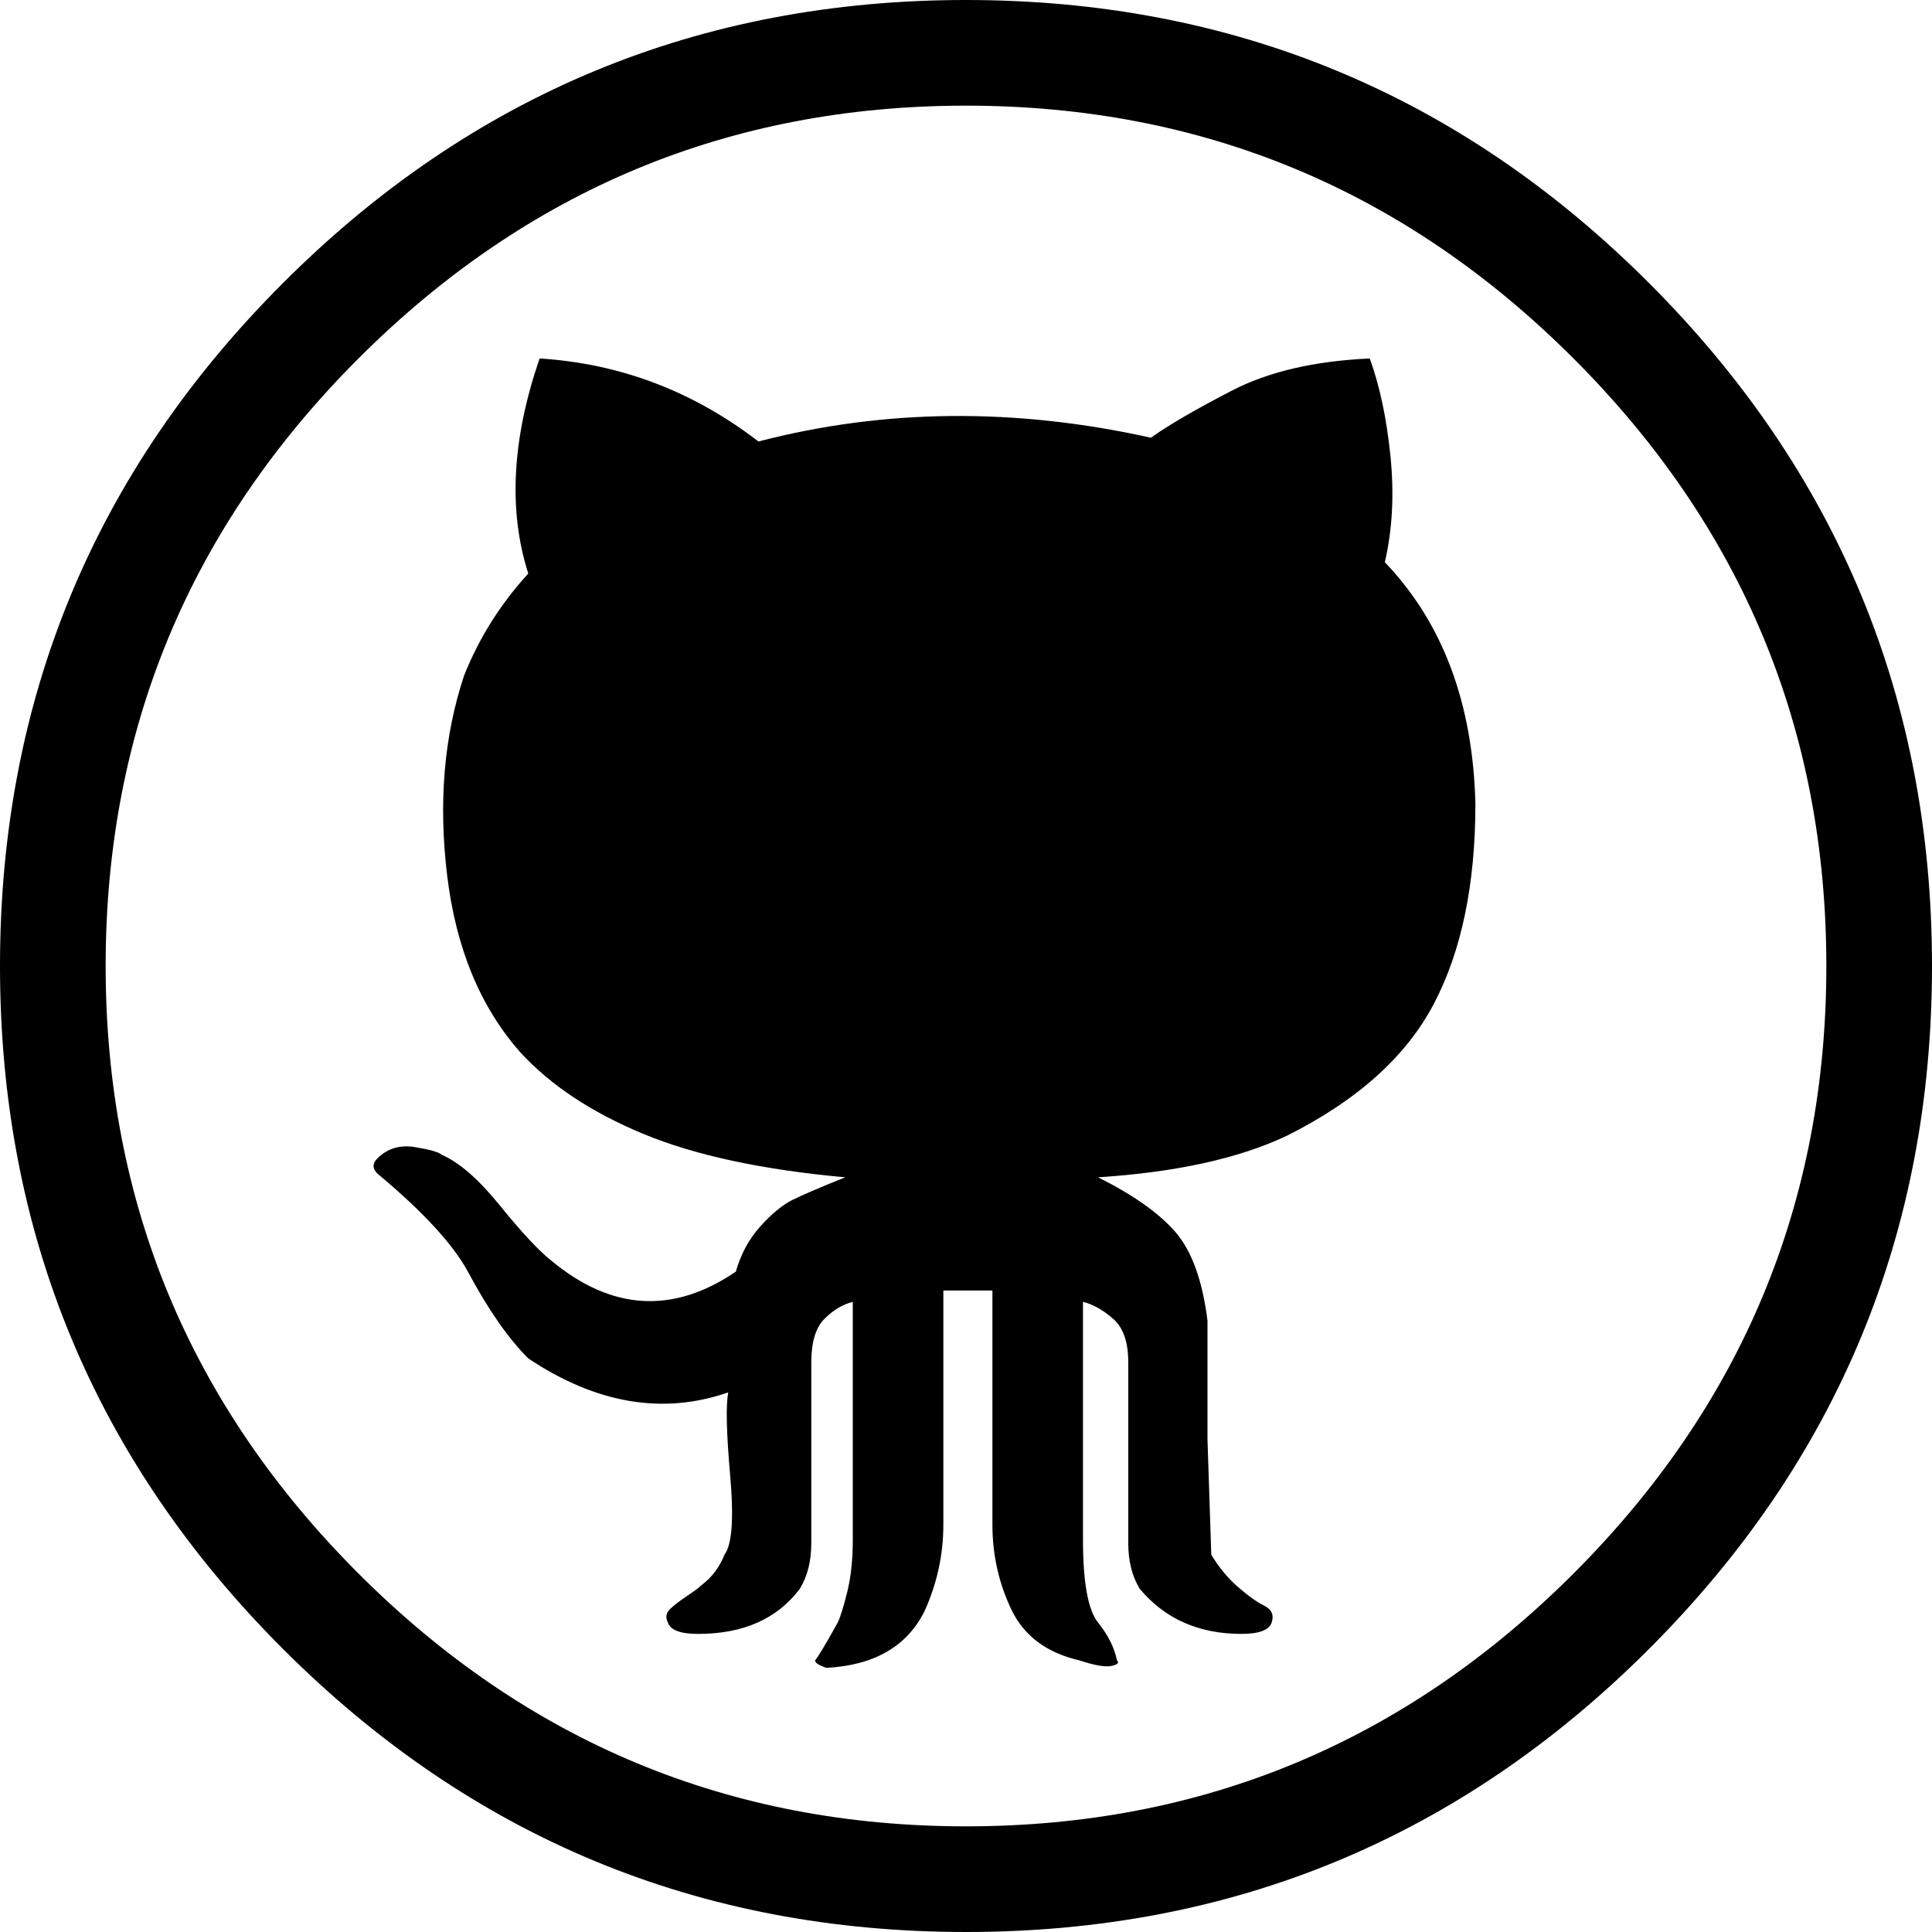
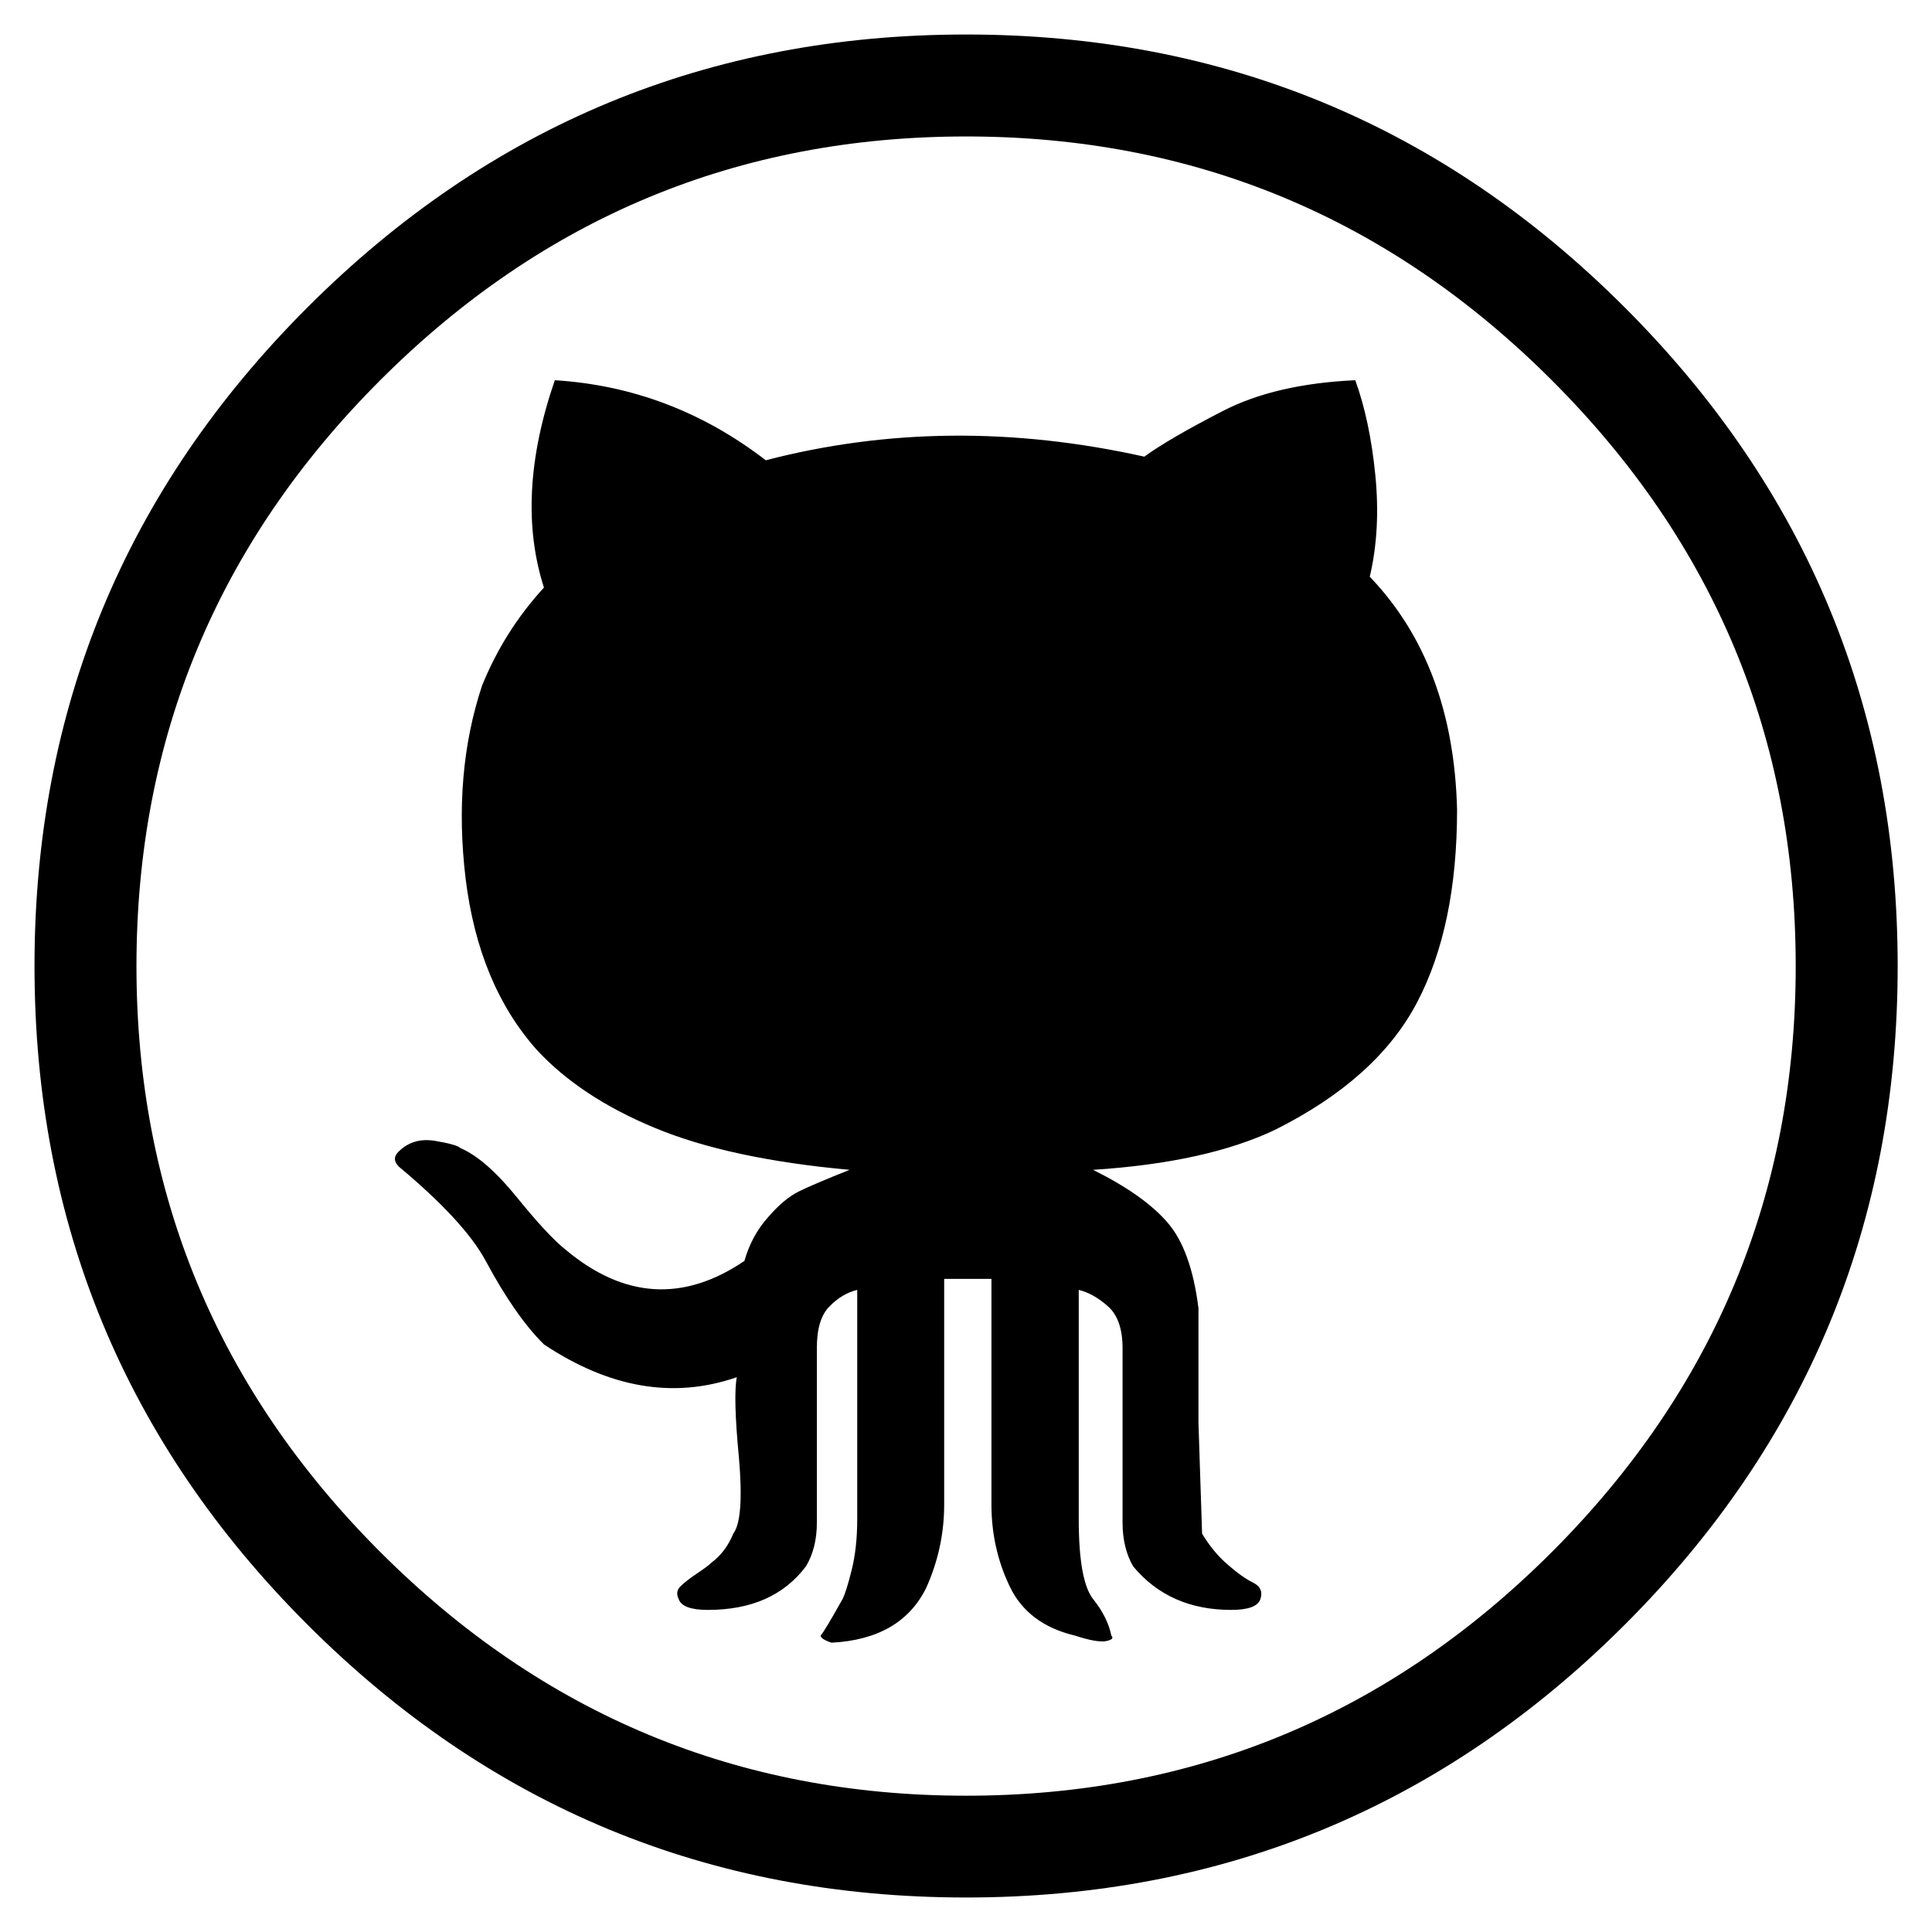
- <svg xmlns="http://www.w3.org/2000/svg" width="2500" height="2500" viewBox="0 0 999.937 999.937">
-   <path d="M0 499.968c0-138.012 48.825-255.843 146.476-353.493C244.125 48.825 361.956 0 499.969 0 637.98 0 755.811 48.825 853.462 146.475c97.649 97.65 146.475 215.481 146.475 353.493s-48.825 255.843-146.475 353.493c-97.65 97.65-215.481 146.476-353.493 146.476-138.013 0-255.844-48.825-353.493-146.476C48.825 755.812 0 637.979 0 499.968zm54.684 0c0 122.389 43.617 227.199 130.851 314.434 87.234 87.233 192.045 130.851 314.434 130.851 122.388 0 227.199-43.617 314.433-130.851 87.234-87.234 130.851-192.045 130.851-314.434 0-122.388-43.616-227.199-130.851-314.433C727.168 98.301 622.356 54.684 499.969 54.684c-122.389 0-227.199 43.617-314.434 130.851C98.301 272.769 54.684 377.58 54.684 499.968zm140.617 107.415c-2.604-2.604-2.604-5.208 0-7.812 5.207-5.208 11.718-7.161 19.529-5.859 7.812 1.302 12.369 2.604 13.671 3.906 9.114 3.906 19.205 12.694 30.271 26.366 11.066 13.671 19.855 23.11 26.366 28.318 31.248 26.04 63.146 27.993 95.696 5.859 2.604-9.114 6.836-16.926 12.694-23.437 5.858-6.51 11.393-11.066 16.601-13.671 5.209-2.604 14.323-6.51 27.343-11.718-42.967-3.906-77.795-11.393-104.486-22.46s-47.849-25.063-63.473-41.989c-20.832-23.436-33.527-54.033-38.084-91.791-4.558-37.758-1.628-72.261 8.789-103.509 7.812-19.53 18.879-37.106 33.2-52.731-10.416-32.55-8.463-69.657 5.859-111.321 41.664 2.604 79.422 16.926 113.274 42.966 65.1-16.926 132.804-17.577 203.111-1.953 9.114-6.51 23.111-14.647 41.989-24.413 18.879-9.765 42.641-15.299 71.285-16.601 5.208 14.322 8.789 31.248 10.742 50.778s.977 37.758-2.929 54.684c29.945 31.248 45.569 72.912 46.871 124.992 0 41.664-7.16 76.167-21.482 103.509s-39.711 50.127-76.167 68.354c-24.738 11.719-57.288 18.879-97.65 21.483 18.229 9.114 31.574 18.554 40.037 28.319 8.464 9.765 13.997 25.063 16.602 45.895v61.521l1.952 59.566c3.906 6.511 8.464 12.044 13.672 16.602 5.208 4.557 9.765 7.812 13.671 9.765 3.905 1.953 5.208 4.883 3.905 8.789-1.302 3.906-6.51 5.859-15.623 5.859-22.135 0-39.711-7.812-52.731-23.437-3.906-6.51-5.859-14.321-5.859-23.436v-93.744c0-10.416-2.604-17.903-7.812-22.46-5.208-4.558-10.416-7.487-15.624-8.789v123.039c0 22.134 2.604 36.456 7.812 42.966s8.463 13.021 9.766 19.53c1.302 1.302.325 2.278-2.93 2.929-3.254.65-8.788-.325-16.601-2.929-16.926-3.906-28.644-12.695-35.154-26.366-6.51-13.671-9.765-28.319-9.765-43.943V667.926H488.25v121.086c0 15.624-3.256 30.598-9.766 44.919-9.113 18.229-26.04 27.993-50.777 29.295-3.906-1.302-5.859-2.604-5.859-3.905 1.302-1.303 5.208-7.812 11.718-19.53 1.302-2.604 2.93-7.812 4.883-15.624 1.954-7.812 2.93-16.926 2.93-27.342v-123.04c-5.208 1.302-10.091 4.231-14.648 8.789s-6.836 12.044-6.836 22.46v93.744c0 9.113-1.953 16.926-5.859 23.436-11.718 15.624-29.295 23.437-52.73 23.437-9.114 0-14.322-1.953-15.624-5.859-1.303-2.604-.977-4.883.977-6.836s4.883-4.232 8.789-6.836c3.906-2.604 6.51-4.558 7.812-5.859 5.208-3.906 9.113-9.114 11.718-15.624 3.906-5.208 4.882-18.879 2.929-41.013s-2.279-36.456-.977-42.966c-33.853 11.718-68.355 5.858-103.51-17.577-10.416-10.416-20.832-25.39-31.248-44.919-7.812-14.323-23.436-31.249-46.871-50.779z" />
+ <svg xmlns="http://www.w3.org/2000/svg" width="28" height="28" viewBox="0 0 11.199 11.199" version="1.1" id="svg19">
+   <defs id="defs23" />
+   <path d="m 0.2,5.6 c 0,-1.491 0.527,-2.763 1.582,-3.818 1.055,-1.055 2.327,-1.582 3.818,-1.582 1.491,0 2.763,0.527 3.818,1.582 1.055,1.055 1.582,2.327 1.582,3.818 0,1.491 -0.527,2.763 -1.582,3.818 C 8.363,10.472 7.09,10.999 5.6,10.999 4.109,10.999 2.837,10.472 1.782,9.417 0.727,8.363 0.2,7.09 0.2,5.6 Z m 0.591,0 c 0,1.322 0.471,2.454 1.413,3.396 0.942,0.942 2.074,1.413 3.396,1.413 1.322,0 2.454,-0.471 3.396,-1.413 C 9.938,8.053 10.409,6.921 10.409,5.6 10.409,4.278 9.938,3.146 8.995,2.204 8.053,1.262 6.921,0.791 5.6,0.791 4.278,0.791 3.146,1.262 2.204,2.204 1.262,3.146 0.791,4.278 0.791,5.6 Z m 1.519,1.16 c -0.028,-0.028 -0.028,-0.056 0,-0.084 0.056,-0.056 0.127,-0.077 0.211,-0.063 0.084,0.014 0.134,0.028 0.148,0.042 0.098,0.042 0.207,0.137 0.327,0.285 0.12,0.148 0.214,0.25 0.285,0.306 0.337,0.281 0.682,0.302 1.034,0.063 0.028,-0.098 0.074,-0.183 0.137,-0.253 C 4.513,6.985 4.573,6.935 4.629,6.907 4.686,6.879 4.784,6.837 4.925,6.781 4.461,6.739 4.084,6.658 3.796,6.538 3.508,6.419 3.279,6.267 3.111,6.085 2.886,5.832 2.749,5.501 2.699,5.093 2.65,4.686 2.682,4.313 2.794,3.975 2.879,3.765 2.998,3.575 3.153,3.406 3.04,3.054 3.061,2.654 3.216,2.204 3.666,2.232 4.074,2.387 4.439,2.668 5.143,2.485 5.874,2.478 6.633,2.647 6.731,2.576 6.883,2.488 7.087,2.383 7.29,2.278 7.547,2.218 7.856,2.204 c 0.056,0.155 0.095,0.337 0.116,0.548 0.021,0.211 0.011,0.408 -0.032,0.591 0.323,0.337 0.492,0.787 0.506,1.35 0,0.45 -0.077,0.823 -0.232,1.118 -0.155,0.295 -0.429,0.541 -0.823,0.738 -0.267,0.127 -0.619,0.204 -1.055,0.232 0.197,0.098 0.341,0.2 0.432,0.306 0.091,0.105 0.151,0.271 0.179,0.496 v 0.664 l 0.021,0.643 c 0.042,0.07 0.091,0.13 0.148,0.179 0.056,0.049 0.105,0.084 0.148,0.105 0.042,0.021 0.056,0.053 0.042,0.095 -0.014,0.042 -0.07,0.063 -0.169,0.063 -0.239,0 -0.429,-0.084 -0.569,-0.253 C 6.528,9.009 6.507,8.925 6.507,8.827 V 7.814 C 6.507,7.702 6.478,7.621 6.422,7.572 6.366,7.522 6.31,7.491 6.253,7.477 v 1.329 c 0,0.239 0.028,0.394 0.084,0.464 0.056,0.07 0.091,0.141 0.105,0.211 0.014,0.014 0.004,0.025 -0.032,0.032 C 6.376,9.519 6.317,9.509 6.232,9.481 6.05,9.438 5.923,9.343 5.853,9.196 5.782,9.048 5.747,8.89 5.747,8.721 V 7.413 H 5.473 v 1.308 c 0,0.169 -0.035,0.33 -0.105,0.485 -0.098,0.197 -0.281,0.302 -0.548,0.316 -0.042,-0.014 -0.063,-0.028 -0.063,-0.042 0.014,-0.014 0.056,-0.084 0.127,-0.211 0.014,-0.028 0.032,-0.084 0.053,-0.169 0.021,-0.084 0.032,-0.183 0.032,-0.295 V 7.477 C 4.911,7.491 4.858,7.522 4.809,7.572 4.759,7.621 4.735,7.702 4.735,7.814 v 1.012 c 0,0.098 -0.021,0.183 -0.063,0.253 -0.127,0.169 -0.316,0.253 -0.569,0.253 -0.098,0 -0.155,-0.021 -0.169,-0.063 -0.014,-0.028 -0.011,-0.053 0.011,-0.074 0.021,-0.021 0.053,-0.046 0.095,-0.074 0.042,-0.028 0.07,-0.049 0.084,-0.063 0.056,-0.042 0.098,-0.098 0.127,-0.169 0.042,-0.056 0.053,-0.204 0.032,-0.443 C 4.26,8.208 4.257,8.053 4.271,7.983 3.905,8.11 3.533,8.046 3.153,7.793 3.04,7.681 2.928,7.519 2.815,7.308 2.731,7.153 2.562,6.971 2.309,6.76 Z" id="path17" style="stroke-width:0.011" />
</svg>
